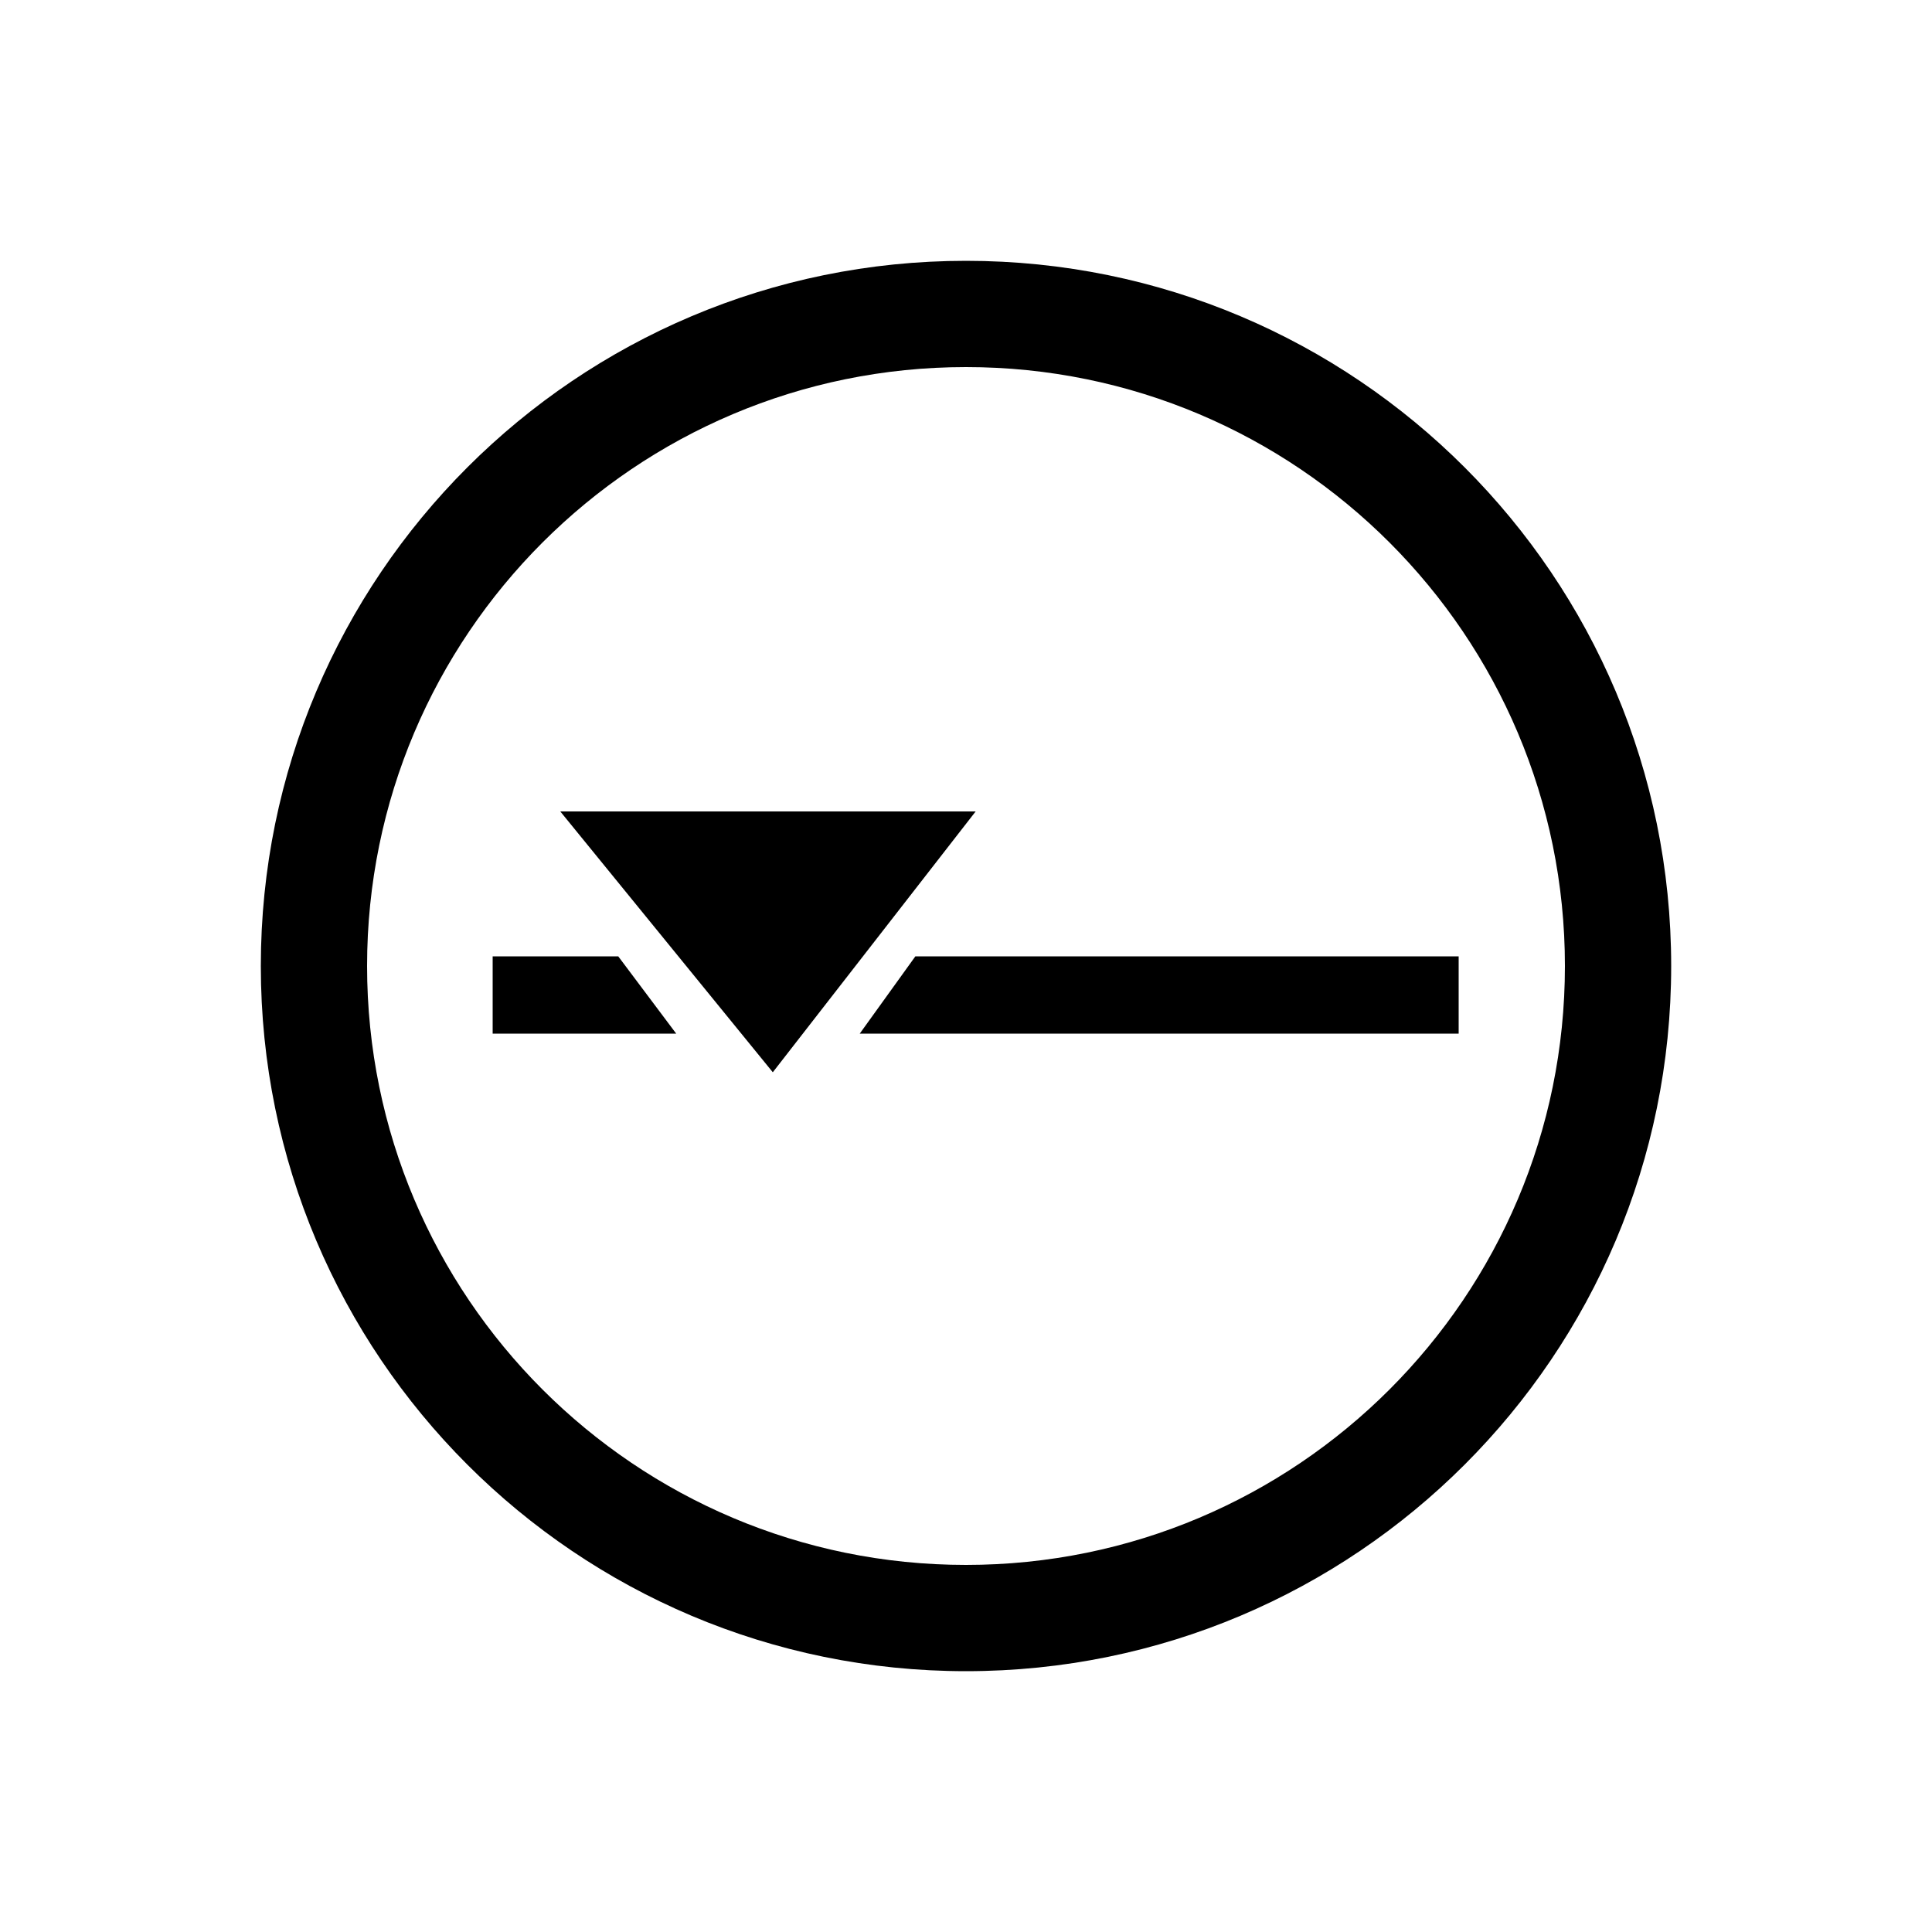
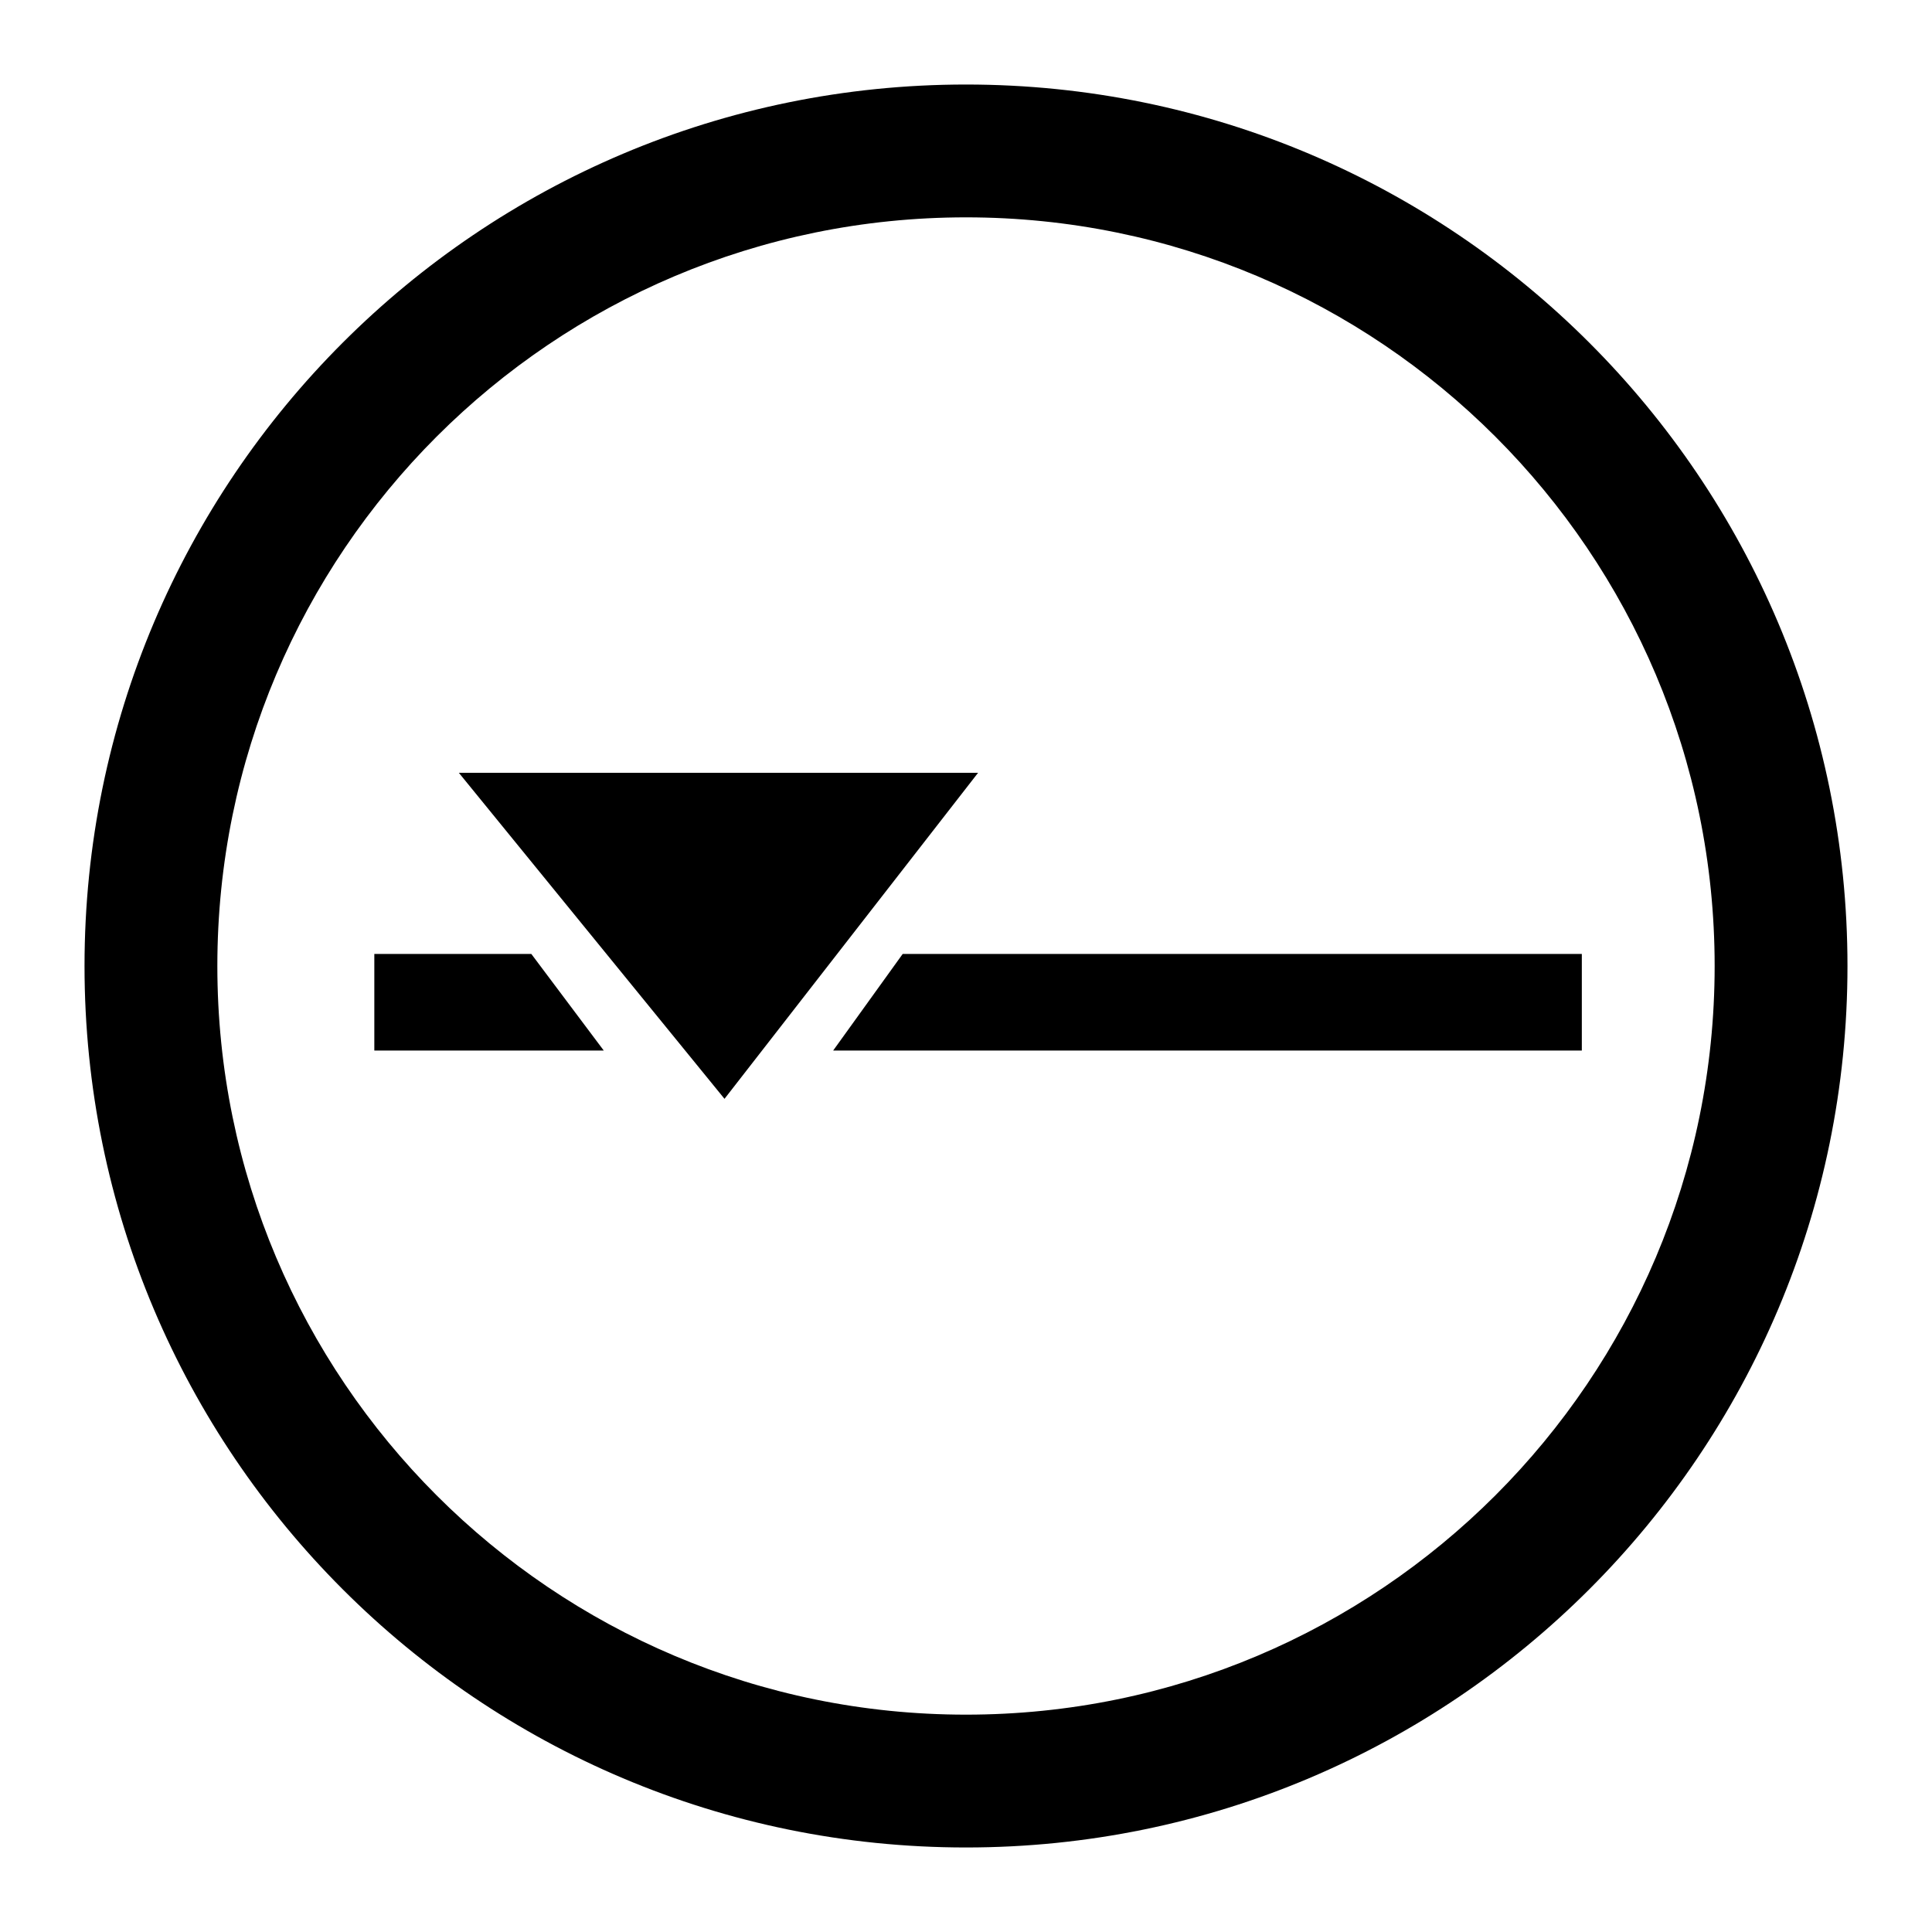
- <svg xmlns="http://www.w3.org/2000/svg" width="200px" height="200px" viewBox="0 0 200 200" version="1.1">
+ <svg xmlns="http://www.w3.org/2000/svg" width="160px" height="160px" viewBox="0 0 160 160" version="1.1">
  <g id="indexes" stroke="none" stroke-width="1" fill="none" fill-rule="evenodd">
-     <path d="M100,27 C140.317,27 173,59.683 173,100 C173,140.317 140.317,173 100,173 C59.683,173 27,140.317 27,100 C27,59.683 59.683,27 100,27 Z M100,38 C65.758,38 38,65.758 38,100 C38,134.242 65.758,162 100,162 C134.242,162 162,134.242 162,100 C162,65.758 134.242,38 100,38 Z" id="Combined-Shape" fill="#000000" />
-     <polygon id="Rectangle" fill="#000000" points="58 84 101 84 80 111" />
-     <polygon id="Rectangle" fill="#000000" points="51 99 64 99 70 107 51 107" />
-     <polygon id="Rectangle-Copy" fill="#000000" points="94.758 99 151 99 151 107 89 107" />
+     <path d="M80,7 C120.317,7 153,39.683 153,80 C153,120.317 120.317,153 80,153 C39.683,153 7,120.317 7,80 C7,39.683 39.683,7 80,7 Z M80,18 C45.758,18 18,45.758 18,80 C18,114.242 45.758,142 80,142 C114.242,142 142,114.242 142,80 C142,45.758 114.242,18 80,18 Z" id="Combined-Shape" fill="#000000" />
+     <polygon id="Rectangle" fill="#000000" points="38 64 81 64 60 91" />
+     <polygon id="Rectangle" fill="#000000" points="31 79 44 79 50 87 31 87" />
+     <polygon id="Rectangle-Copy" fill="#000000" points="74.758 79 131 79 131 87 69 87" />
  </g>
</svg>
